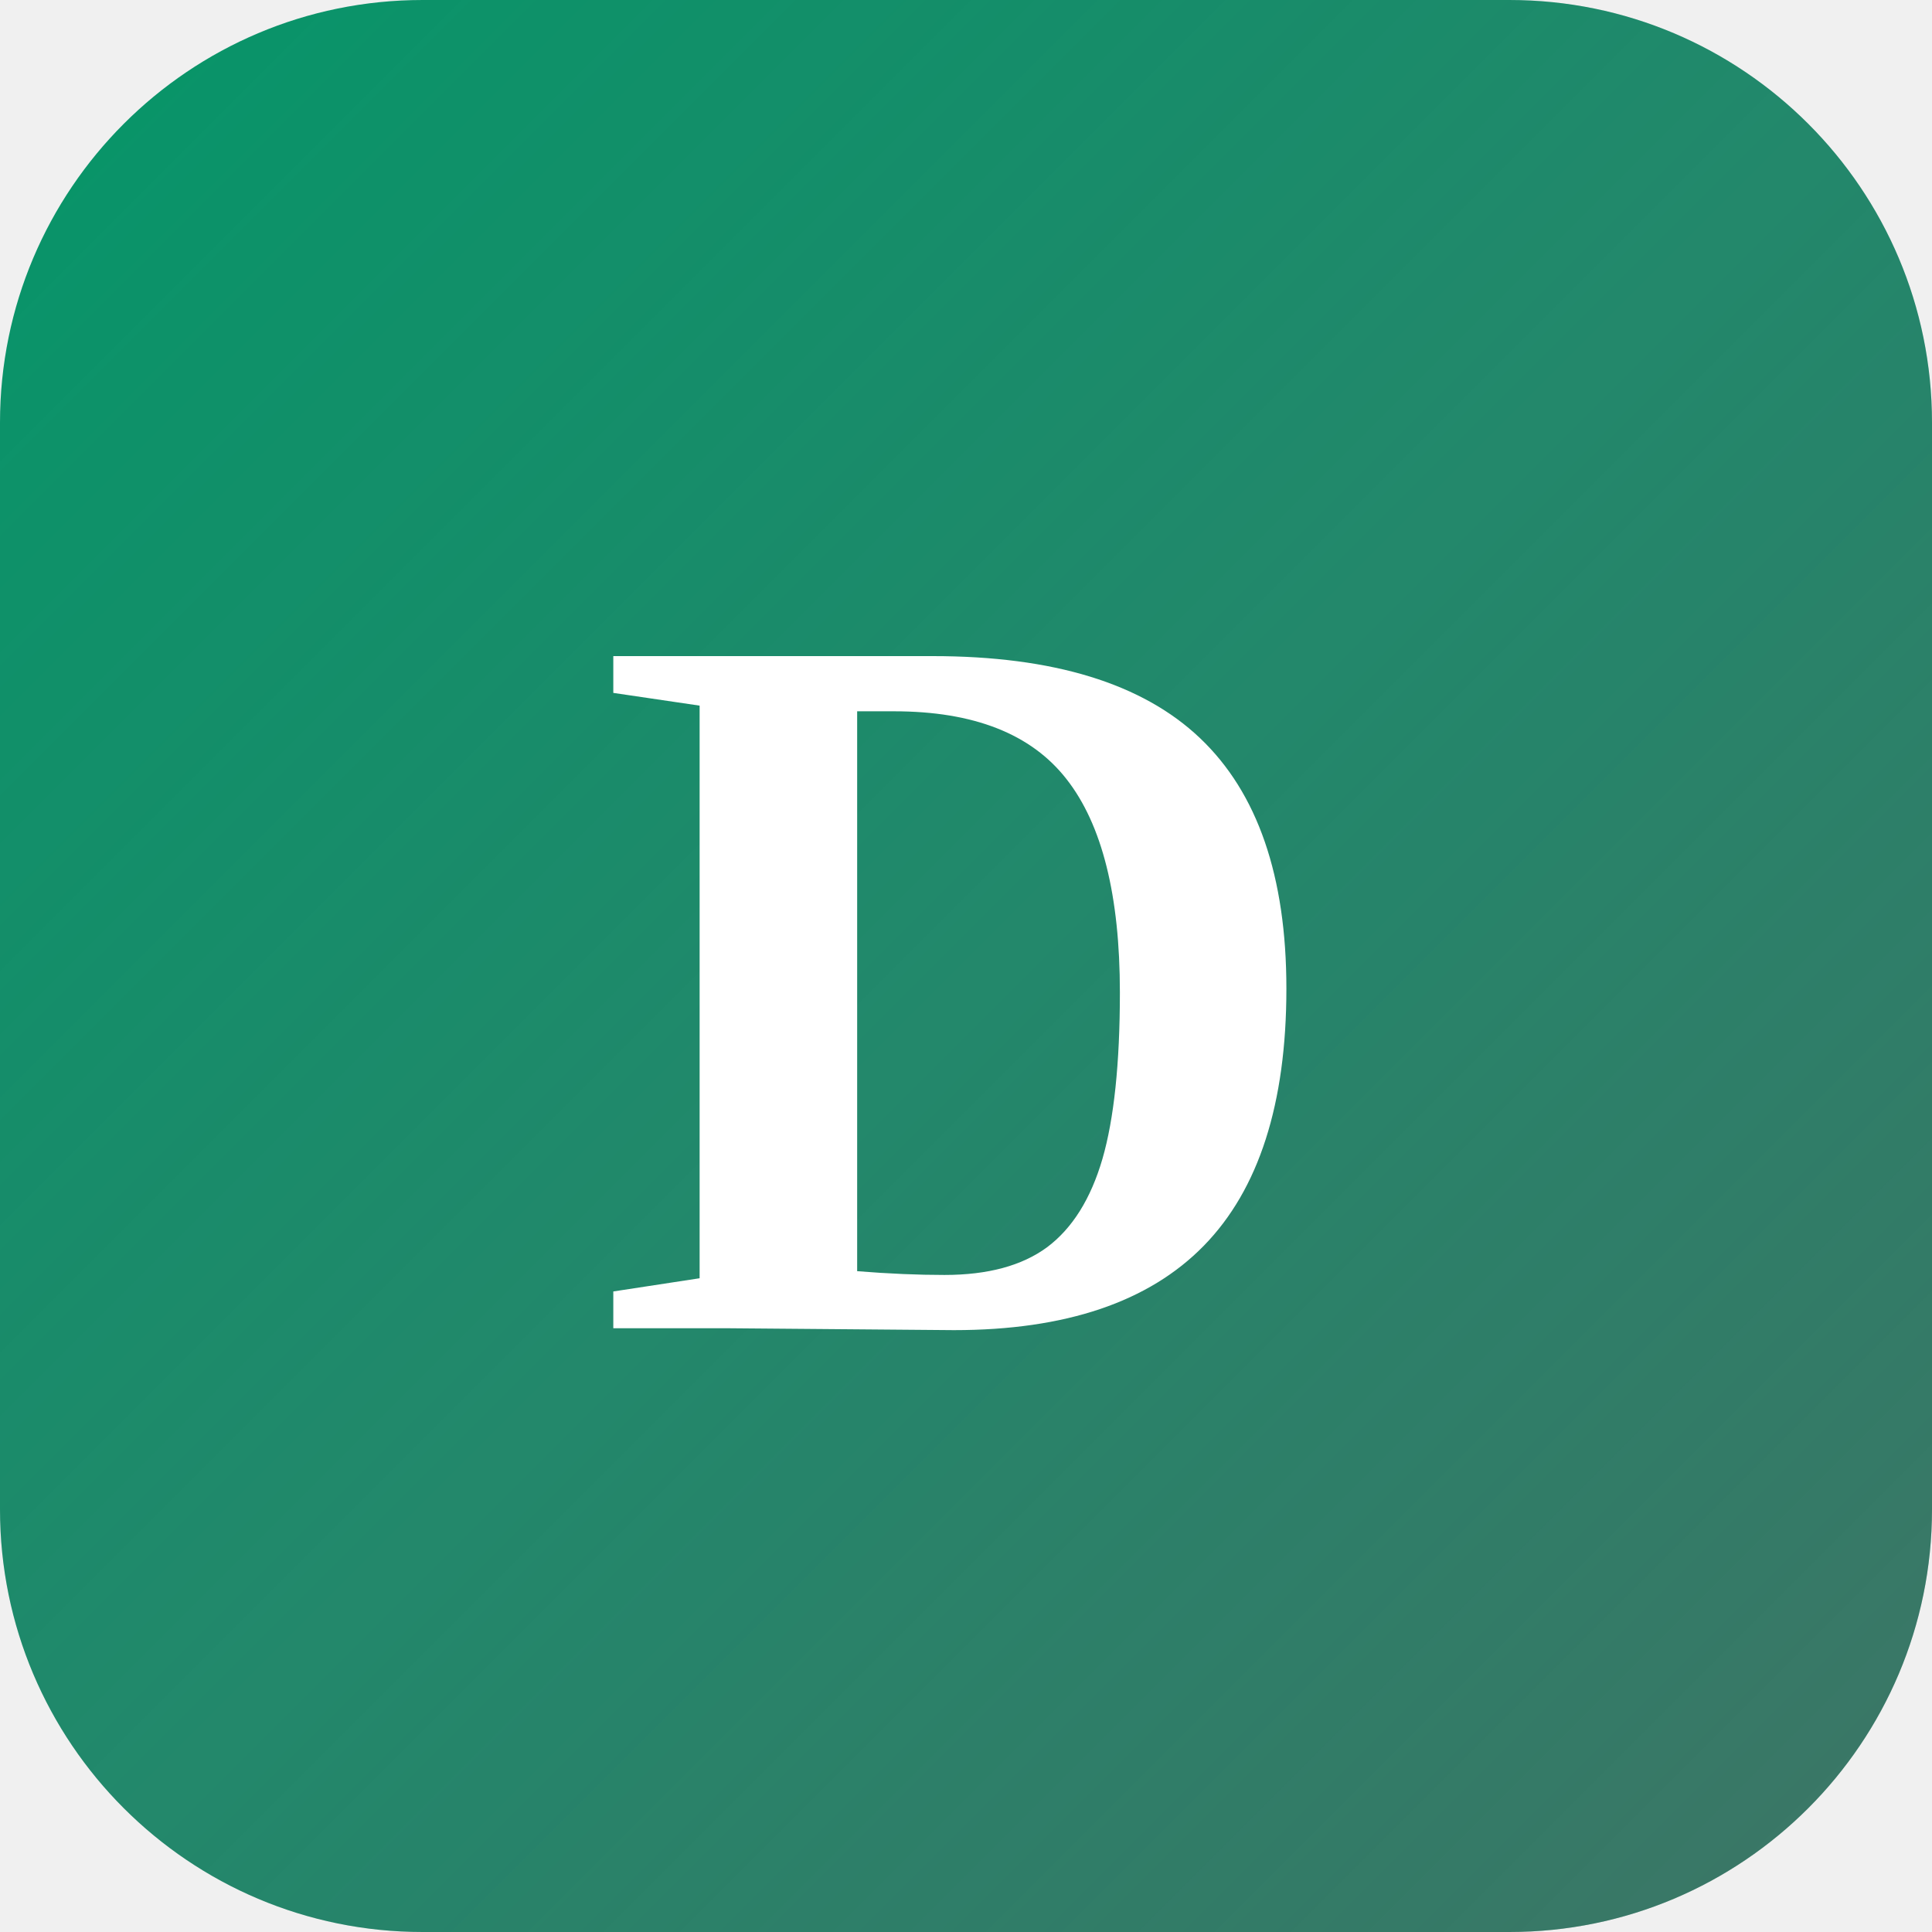
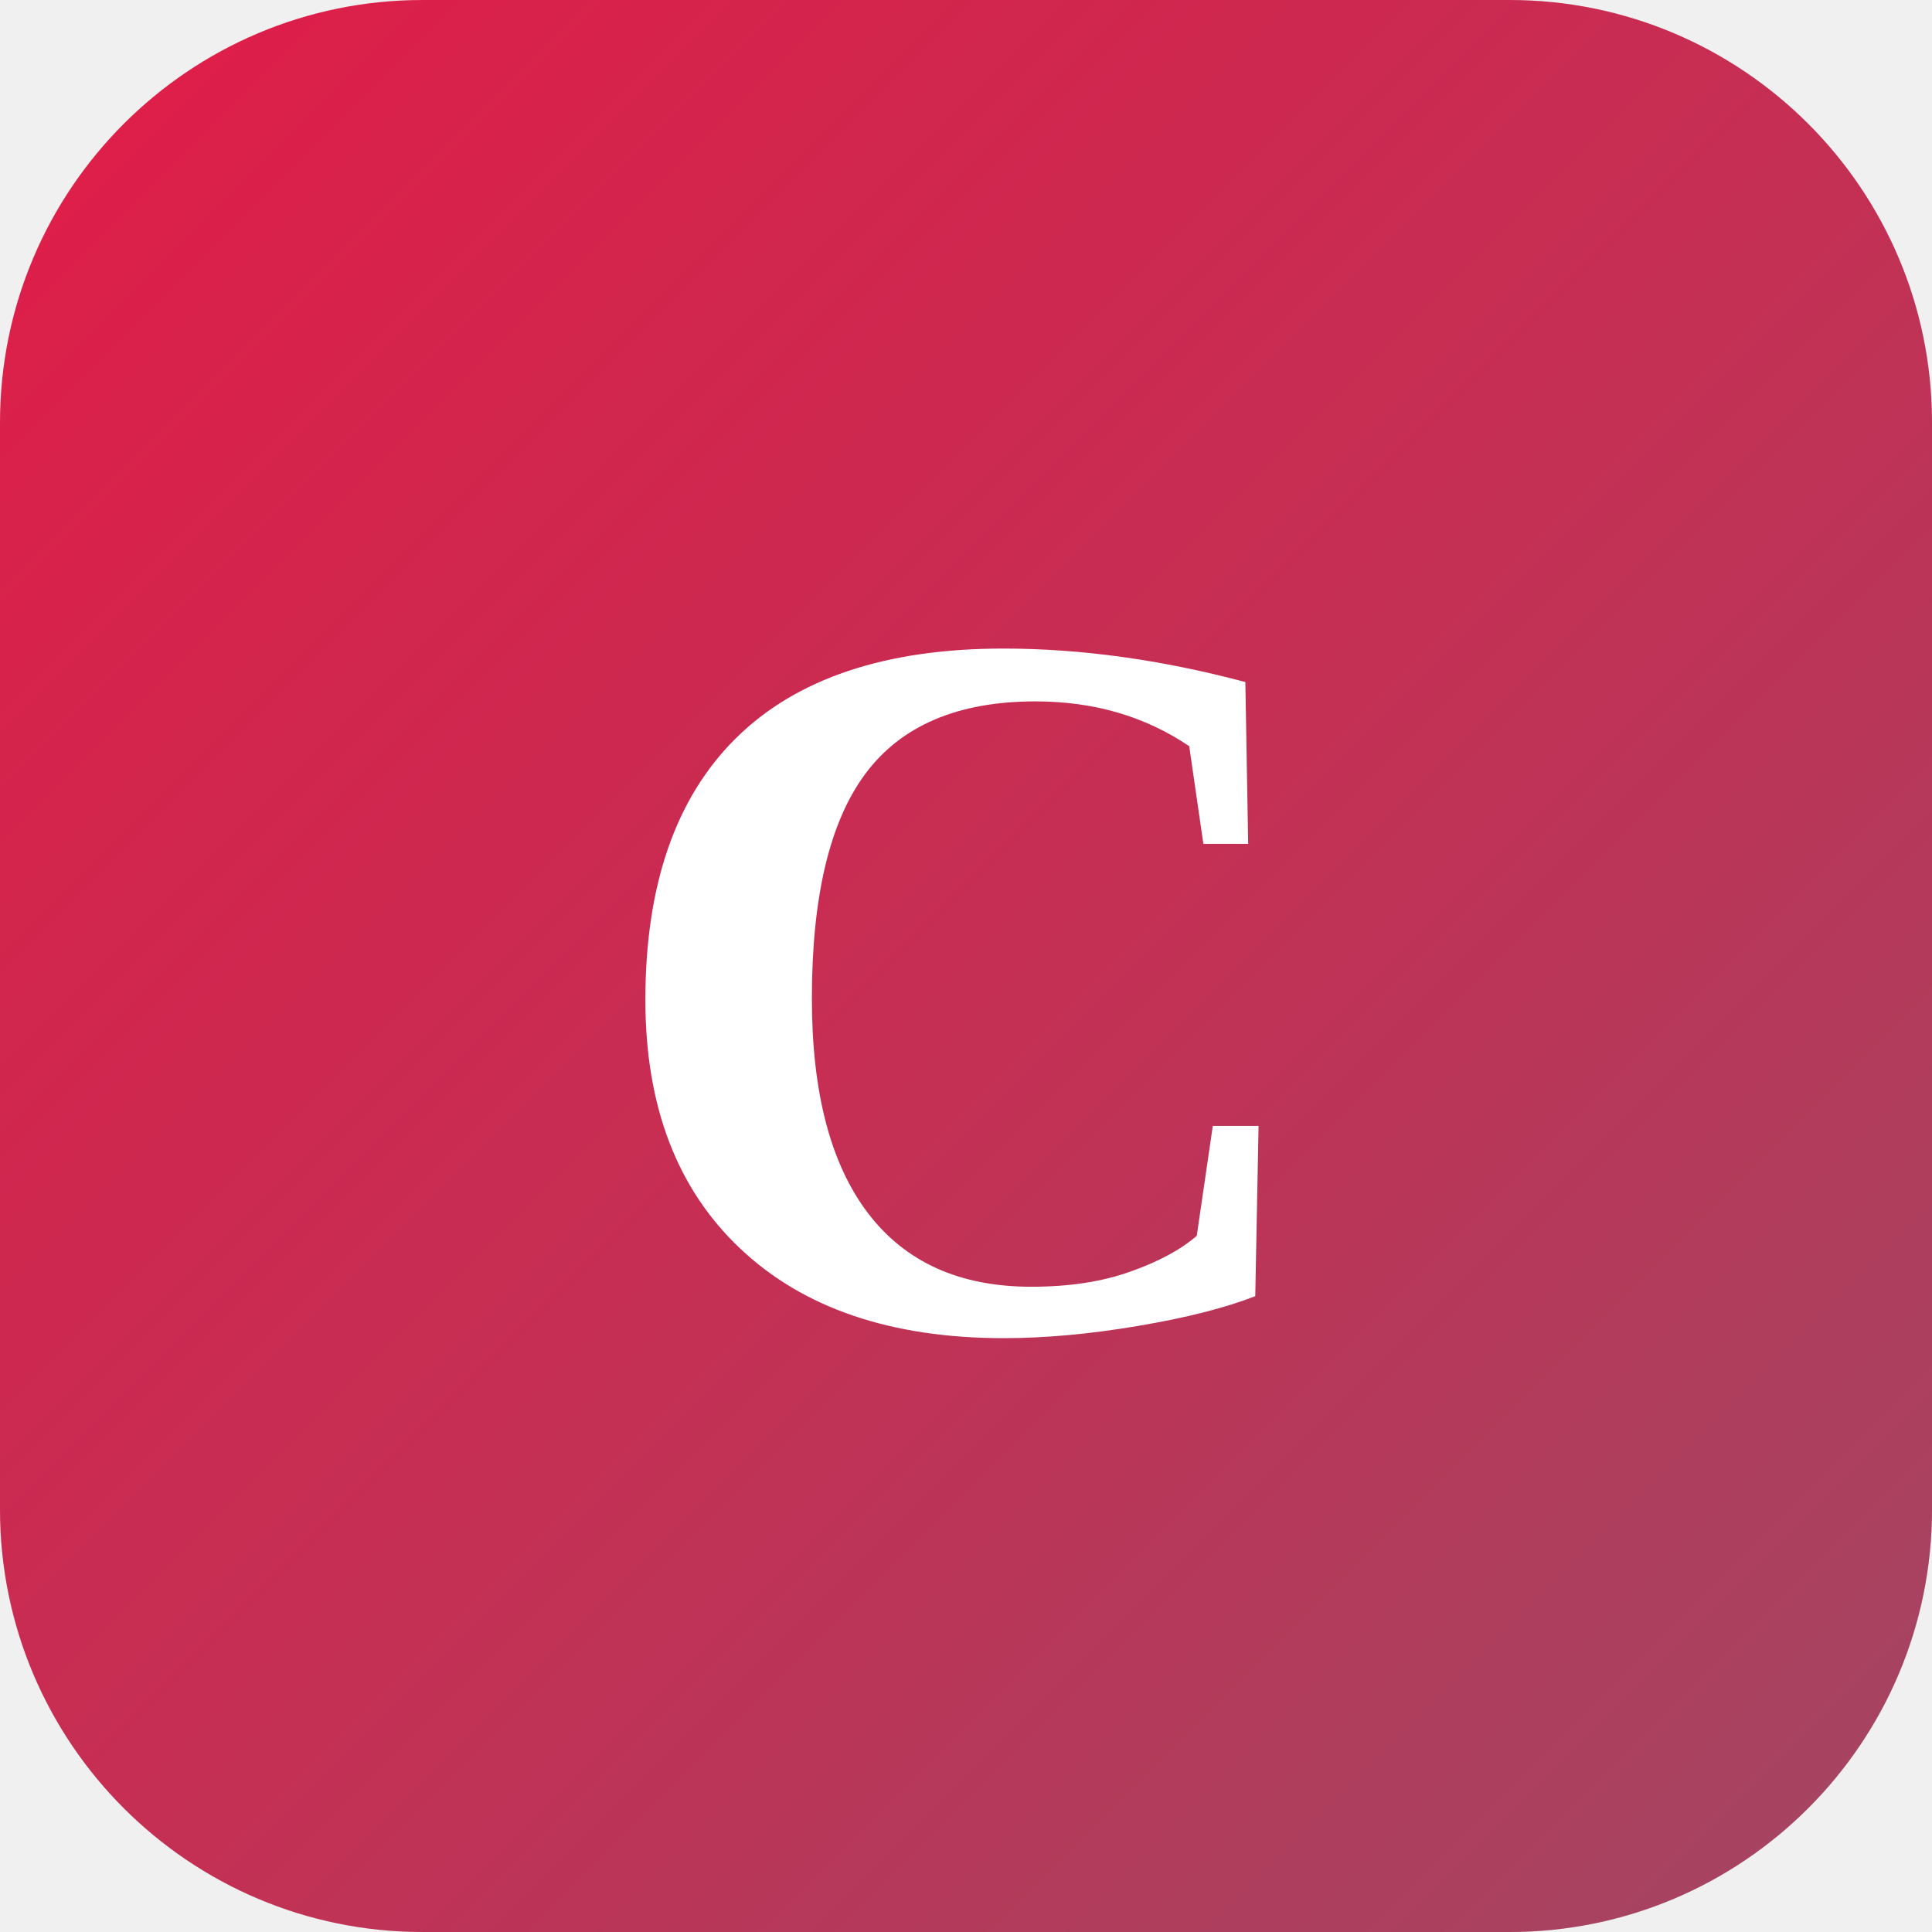
<svg xmlns="http://www.w3.org/2000/svg" viewBox="0 0 64 64">
  <defs>
    <linearGradient id="g" x1="0%" y1="0%" x2="100%" y2="100%">
-       <stop offset="0%" stop-color="#059669" />
-       <stop offset="50%" stop-color="#047857" />
-       <stop offset="100%" stop-color="#064e3b" />
+       <stop offset="0%" stop-color="#e11d48" />
+       <stop offset="50%" stop-color="#be123c" />
+       <stop offset="100%" stop-color="#881337" />
    </linearGradient>
    <linearGradient id="shine" x1="0%" y1="0%" x2="100%" y2="100%">
      <stop offset="0%" stop-color="#ffffff" stop-opacity="0" />
      <stop offset="50%" stop-color="#ffffff" stop-opacity="0.12" />
      <stop offset="100%" stop-color="#ffffff" stop-opacity="0.22" />
    </linearGradient>
  </defs>
  <rect width="64" height="64" rx="14" fill="url(#g)" />
  <rect width="64" height="64" rx="14" fill="url(#shine)" />
-   <text x="32" y="44" text-anchor="middle" font-family="Georgia, 'Times New Roman', serif" font-weight="700" font-size="34" fill="#ffffff">D</text>
+   <text x="32" y="44" text-anchor="middle" font-family="Georgia, 'Times New Roman', serif" font-weight="700" font-size="34" fill="#ffffff">C</text>
</svg>
